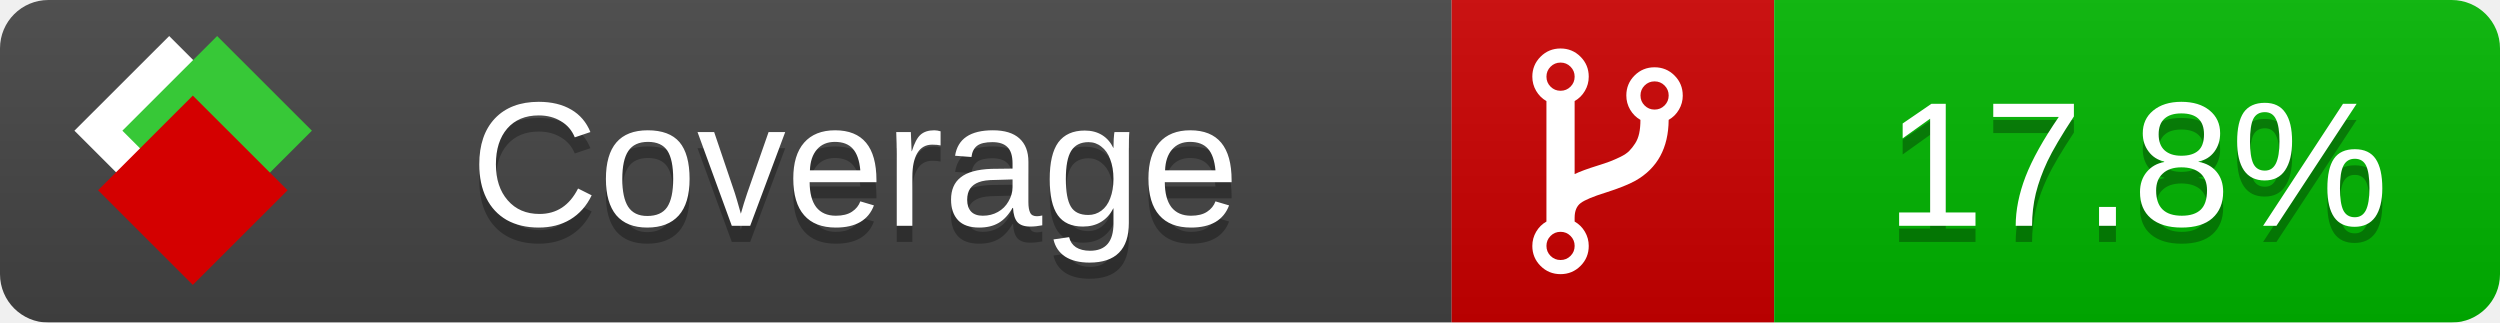
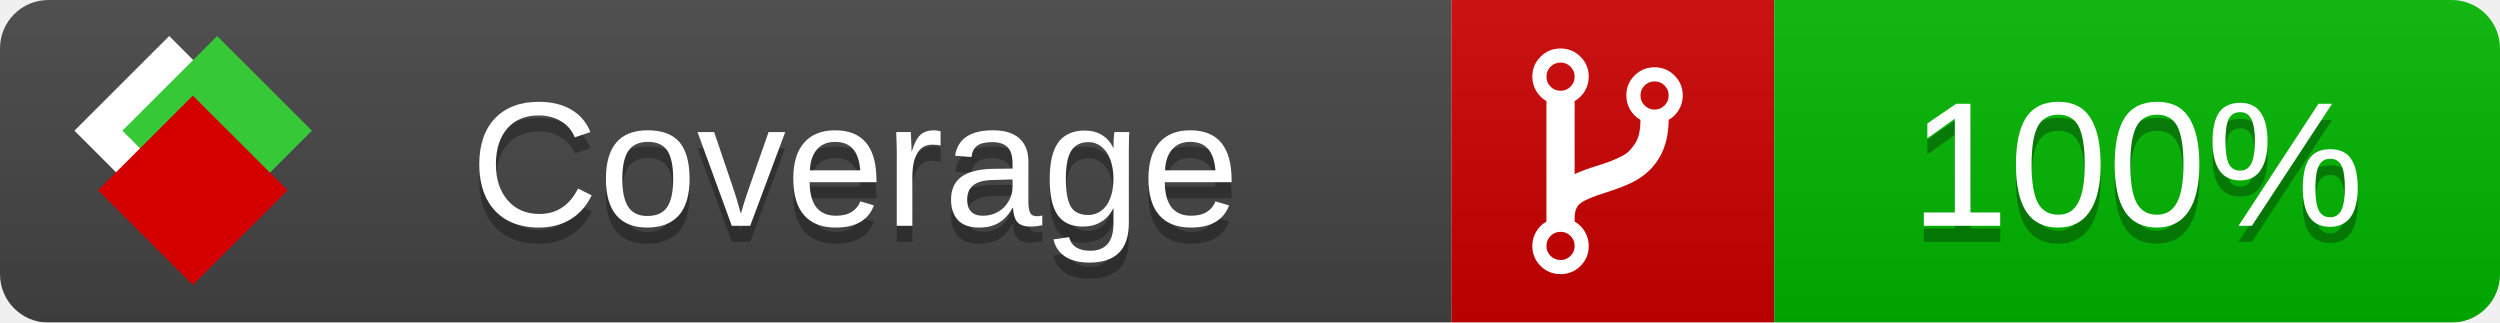
<svg xmlns="http://www.w3.org/2000/svg" xmlns:xlink="http://www.w3.org/1999/xlink" width="155" height="20">
  <style type="text/css">
          
            @keyframes fade1 {
                0% { visibility: visible; opacity: 1; }
               23% { visibility: visible; opacity: 1; }
               25% { visibility: hidden; opacity: 0; }
               48% { visibility: hidden; opacity: 0; }
               50% { visibility: hidden; opacity: 0; }
               73% { visibility: hidden; opacity: 0; }
               75% { visibility: hidden; opacity: 0; }
               98% { visibility: hidden; opacity: 0; }
              100% { visibility: visible; opacity: 1; }
            }
            @keyframes fade2 {
                0% { visibility: hidden; opacity: 0; }
               23% { visibility: hidden; opacity: 0; }
               25% { visibility: visible; opacity: 1; }
               48% { visibility: visible; opacity: 1; }
               50% { visibility: hidden; opacity: 0; }
               73% { visibility: hidden; opacity: 0; }
               75% { visibility: hidden; opacity: 0; }
               98% { visibility: hidden; opacity: 0; }
              100% { visibility: hidden; opacity: 0; }
            }
            @keyframes fade3 {
                0% { visibility: hidden; opacity: 0; }
               23% { visibility: hidden; opacity: 0; }
               25% { visibility: hidden; opacity: 0; }
               48% { visibility: hidden; opacity: 0; }
               50% { visibility: visible; opacity: 1; }
               73% { visibility: visible; opacity: 1; }
               75% { visibility: hidden; opacity: 0; }
               98% { visibility: hidden; opacity: 0; }
              100% { visibility: hidden; opacity: 0; }
            }
            @keyframes fade4 {
                0% { visibility: hidden; opacity: 0; }
               23% { visibility: hidden; opacity: 0; }
               25% { visibility: hidden; opacity: 0; }
               48% { visibility: hidden; opacity: 0; }
               50% { visibility: hidden; opacity: 0; }
               73% { visibility: hidden; opacity: 0; }
               75% { visibility: visible; opacity: 1; }
               98% { visibility: visible; opacity: 1; }
              100% { visibility: hidden; opacity: 0; }
            }
            .linecoverage {
                animation-duration: 15s;
                animation-name: fade1;
                animation-iteration-count: infinite;
            }
            .branchcoverage {
                animation-duration: 15s;
                animation-name: fade2;
                animation-iteration-count: infinite;
            }
            .methodcoverage {
                animation-duration: 15s;
                animation-name: fade3;
                animation-iteration-count: infinite;
            }
            .fullmethodcoverage {
                animation-duration: 15s;
                animation-name: fade4;
                animation-iteration-count: infinite;
            }
          
    </style>
  <defs>
    <linearGradient id="gradient" x2="0" y2="100%">
      <stop offset="0" stop-color="#bbb" stop-opacity=".1" />
      <stop offset="1" stop-opacity=".1" />
    </linearGradient>
    <linearGradient id="c">
      <stop offset="0" stop-color="#d40000" />
      <stop offset="1" stop-color="#ff2a2a" />
    </linearGradient>
    <linearGradient id="a">
      <stop offset="0" stop-color="#e0e0de" />
      <stop offset="1" stop-color="#fff" />
    </linearGradient>
    <linearGradient id="b">
      <stop offset="0" stop-color="#37c837" />
      <stop offset="1" stop-color="#217821" />
    </linearGradient>
    <linearGradient xlink:href="#a" id="e" x1="106.44" x2="69.96" y1="-11.96" y2="-46.84" gradientTransform="matrix(-.8426 -.00045 -.00045 -.8426 -94.27 -75.82)" gradientUnits="userSpaceOnUse" />
    <linearGradient xlink:href="#b" id="f" x1="56.19" x2="77.97" y1="-23.45" y2="10.62" gradientTransform="matrix(.8426 .00045 .00045 .8426 94.27 75.82)" gradientUnits="userSpaceOnUse" />
    <linearGradient xlink:href="#c" id="g" x1="79.98" x2="132.9" y1="10.79" y2="10.79" gradientTransform="matrix(.8426 .00045 .00045 .8426 94.27 75.82)" gradientUnits="userSpaceOnUse" />
    <mask id="mask">
      <rect width="155" height="20" rx="3" fill="#fff" />
    </mask>
    <g id="icon" transform="matrix(.04486 0 0 .04481 -.48 -.63)">
      <rect width="52.92" height="52.92" x="-109.72" y="-27.13" fill="url(#e)" transform="rotate(-135)" />
      <rect width="52.92" height="52.92" x="70.19" y="-39.18" fill="url(#f)" transform="rotate(45)" />
      <rect width="52.92" height="52.92" x="80.05" y="-15.74" fill="url(#g)" transform="rotate(45)" />
    </g>
  </defs>
  <g mask="url(#mask)">
    <rect x="0" y="0" width="90" height="20" fill="#444" />
    <rect x="90" y="0" width="20" height="20" fill="#c00" />
    <rect x="110" y="0" width="45" height="20" fill="#00B600" />
    <rect x="0" y="0" width="155" height="20" fill="url(#gradient)" />
  </g>
  <g>
    <path class="" fill="#fff" d="m 97.628,15.247 q 0,-0.364 -0.255,-0.619 -0.255,-0.255 -0.619,-0.255 -0.364,0 -0.619,0.255 -0.255,0.255 -0.255,0.619 0,0.364 0.255,0.619 0.255,0.255 0.619,0.255 0.364,0 0.619,-0.255 0.255,-0.255 0.255,-0.619 z m 0,-10.493 q 0,-0.364 -0.255,-0.619 -0.255,-0.255 -0.619,-0.255 -0.364,0 -0.619,0.255 -0.255,0.255 -0.255,0.619 0,0.364 0.255,0.619 0.255,0.255 0.619,0.255 0.364,0 0.619,-0.255 0.255,-0.255 0.255,-0.619 z m 5.83,1.166 q 0,-0.364 -0.255,-0.619 -0.255,-0.255 -0.619,-0.255 -0.364,0 -0.619,0.255 -0.255,0.255 -0.255,0.619 0,0.364 0.255,0.619 0.255,0.255 0.619,0.255 0.364,0 0.619,-0.255 0.255,-0.255 0.255,-0.619 z m 0.874,0 q 0,0.474 -0.237,0.879 -0.237,0.405 -0.638,0.633 -0.018,2.614 -2.059,3.771 -0.619,0.346 -1.849,0.738 -1.166,0.364 -1.544,0.647 -0.378,0.282 -0.378,0.911 l 0,0.237 q 0.401,0.228 0.638,0.633 0.237,0.405 0.237,0.879 0,0.729 -0.51,1.239 -0.51,0.51 -1.239,0.51 -0.729,0 -1.239,-0.51 -0.51,-0.51 -0.51,-1.239 0,-0.474 0.237,-0.879 0.237,-0.405 0.638,-0.633 l 0,-7.469 q -0.401,-0.228 -0.638,-0.633 -0.237,-0.405 -0.237,-0.879 0,-0.729 0.51,-1.239 0.51,-0.51 1.239,-0.51 0.729,0 1.239,0.51 0.51,0.51 0.51,1.239 0,0.474 -0.237,0.879 -0.237,0.405 -0.638,0.633 l 0,4.527 q 0.492,-0.237 1.403,-0.519 0.501,-0.155 0.797,-0.269 0.296,-0.114 0.642,-0.282 0.346,-0.169 0.537,-0.36 0.191,-0.191 0.369,-0.465 0.178,-0.273 0.255,-0.633 0.077,-0.36 0.077,-0.833 -0.401,-0.228 -0.638,-0.633 -0.237,-0.405 -0.237,-0.879 0,-0.729 0.51,-1.239 0.51,-0.51 1.239,-0.51 0.729,0 1.239,0.51 0.51,0.51 0.51,1.239 z" />
  </g>
  <g fill="#fff" text-anchor="middle" font-family="Verdana,Arial,Geneva,sans-serif" font-size="11">
    <a xlink:href="https://github.com/danielpalme/ReportGenerator" target="_top">
      <use xlink:href="#icon" transform="translate(3,1) scale(3.5)" />
    </a>
    <text x="53" y="15" fill="#010101" fill-opacity=".3">Coverage</text>
    <text x="53" y="14" fill="#fff">Coverage</text>
-     <text class="" x="132.5" y="15" fill="#010101" fill-opacity=".3">17.8%</text>
-     <text class="" x="132.5" y="14">17.8%</text>
+     <text class="" x="132.5" y="15" fill="#010101" fill-opacity=".3">100%</text>
+     <text class="" x="132.5" y="14">100%</text>
  </g>
  <g>
    <rect class="" x="90" y="0" width="65" height="20" fill-opacity="0" />
  </g>
</svg>
